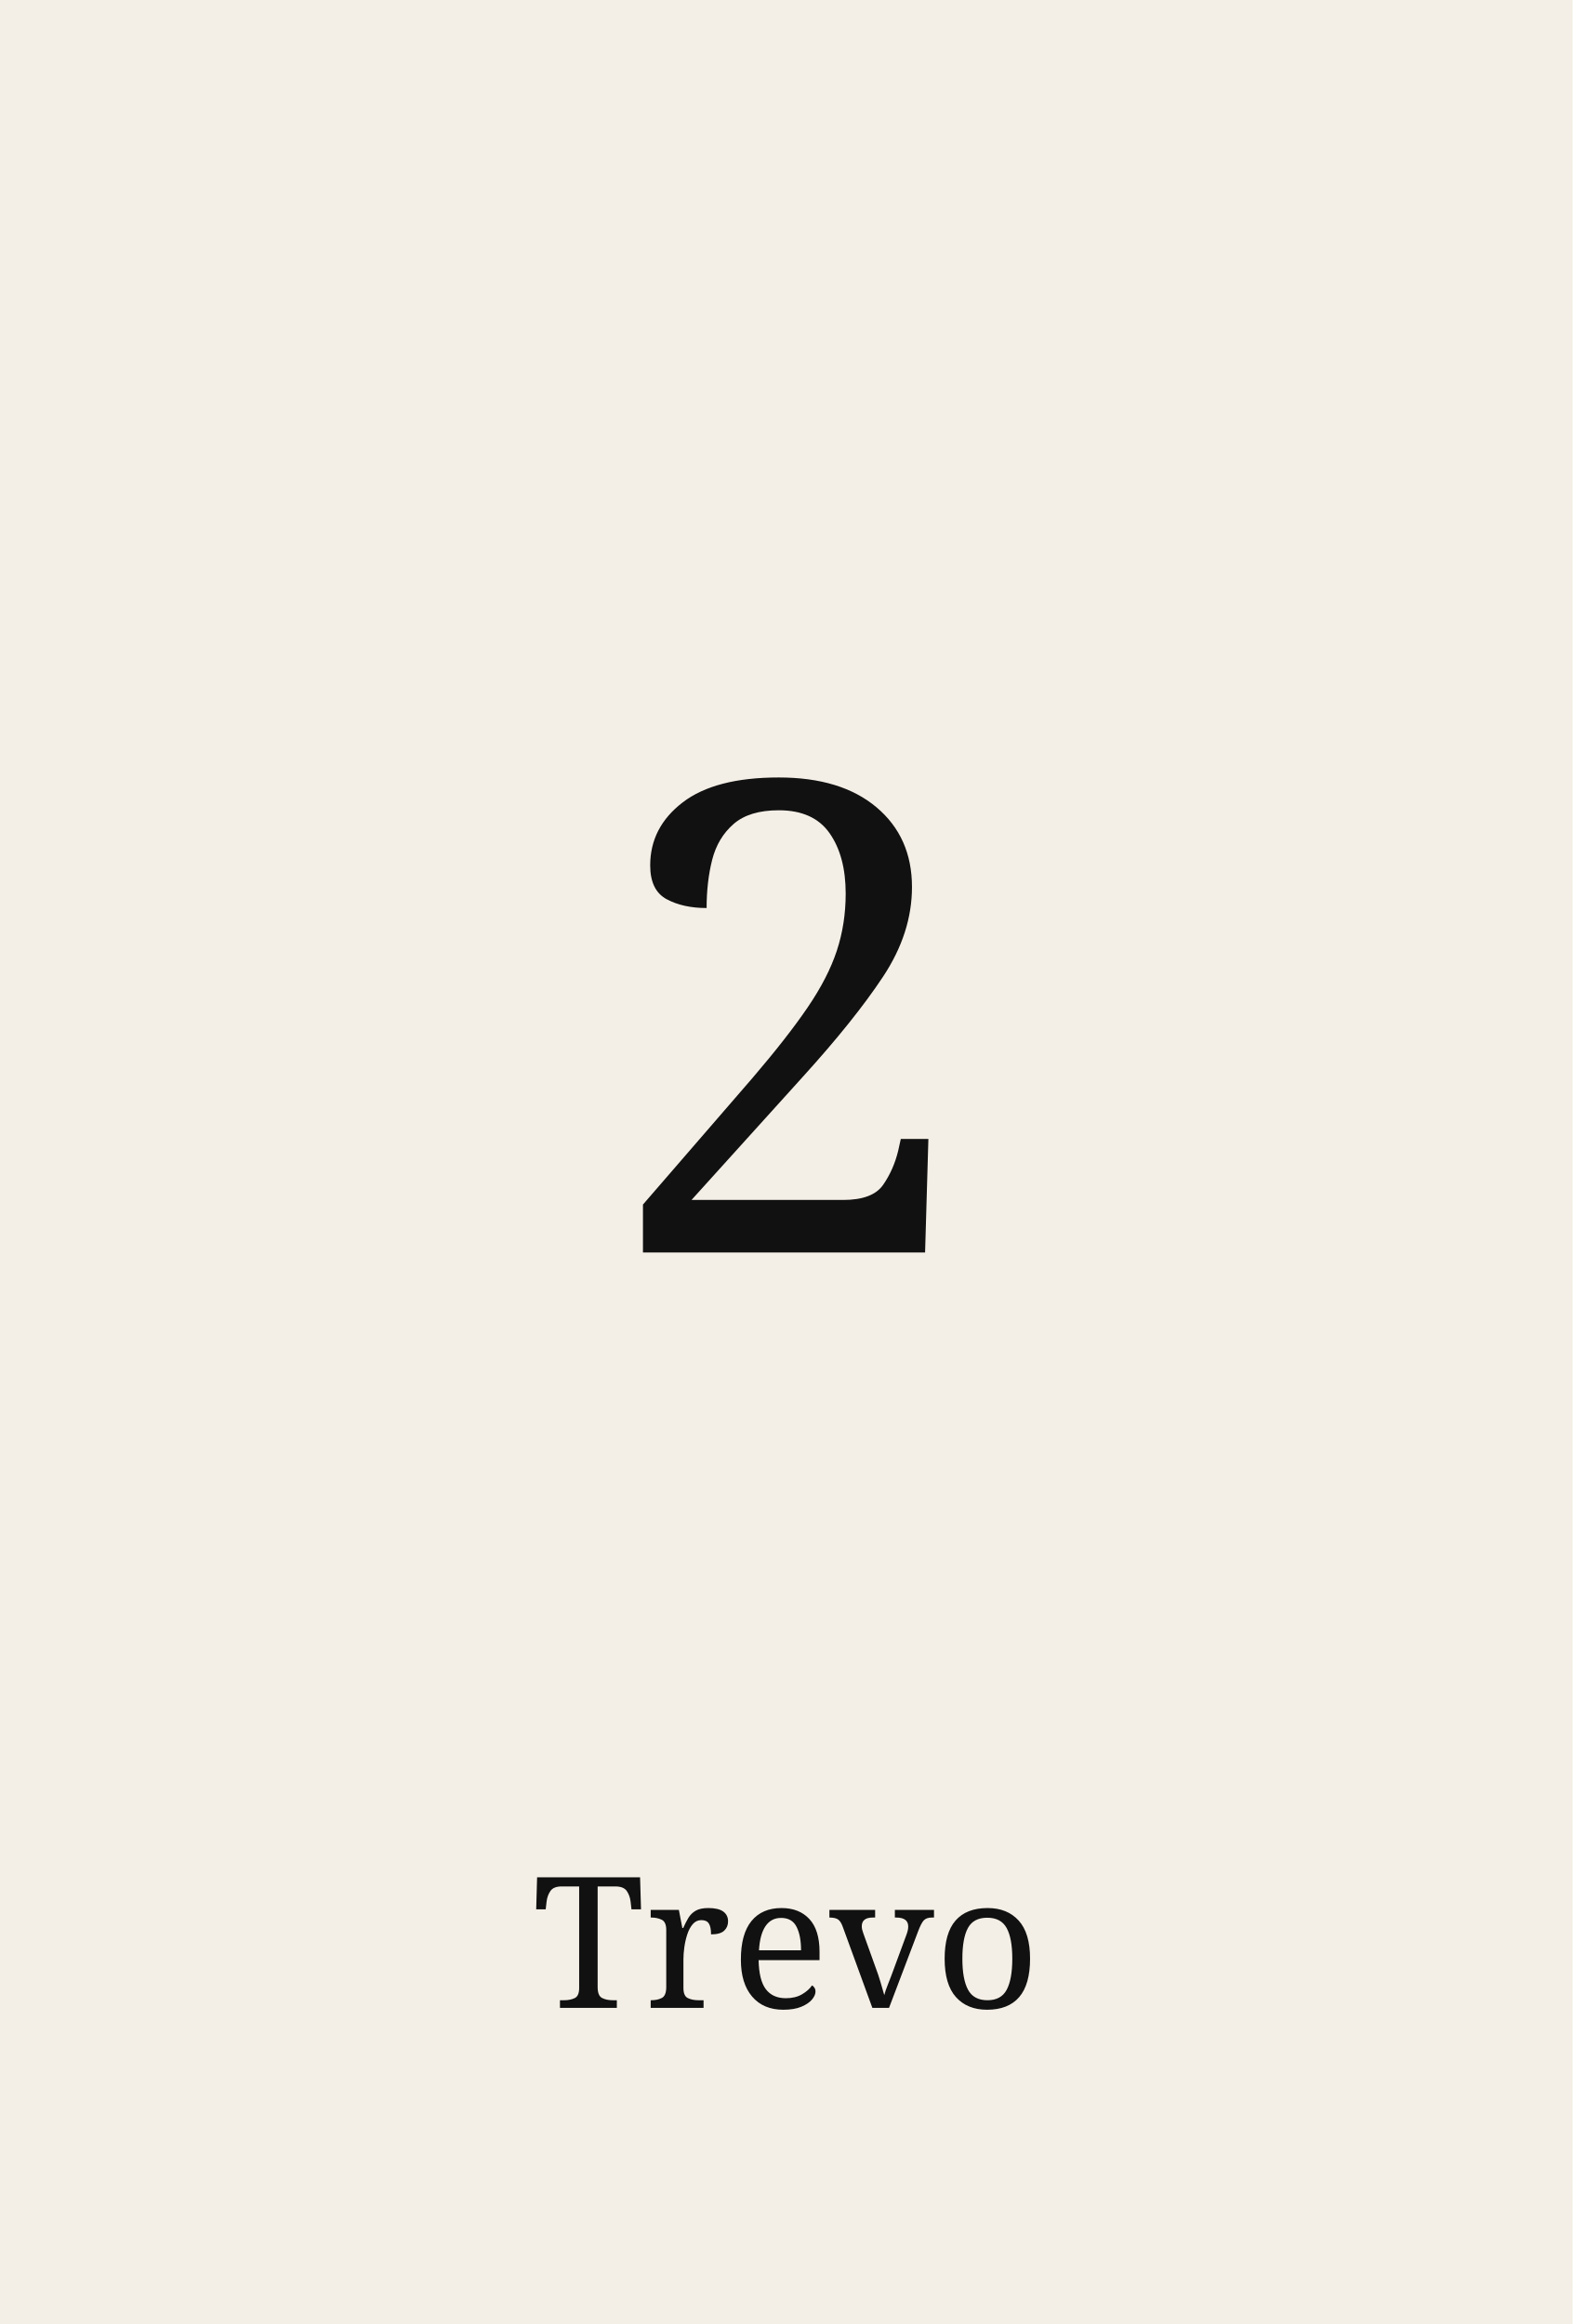
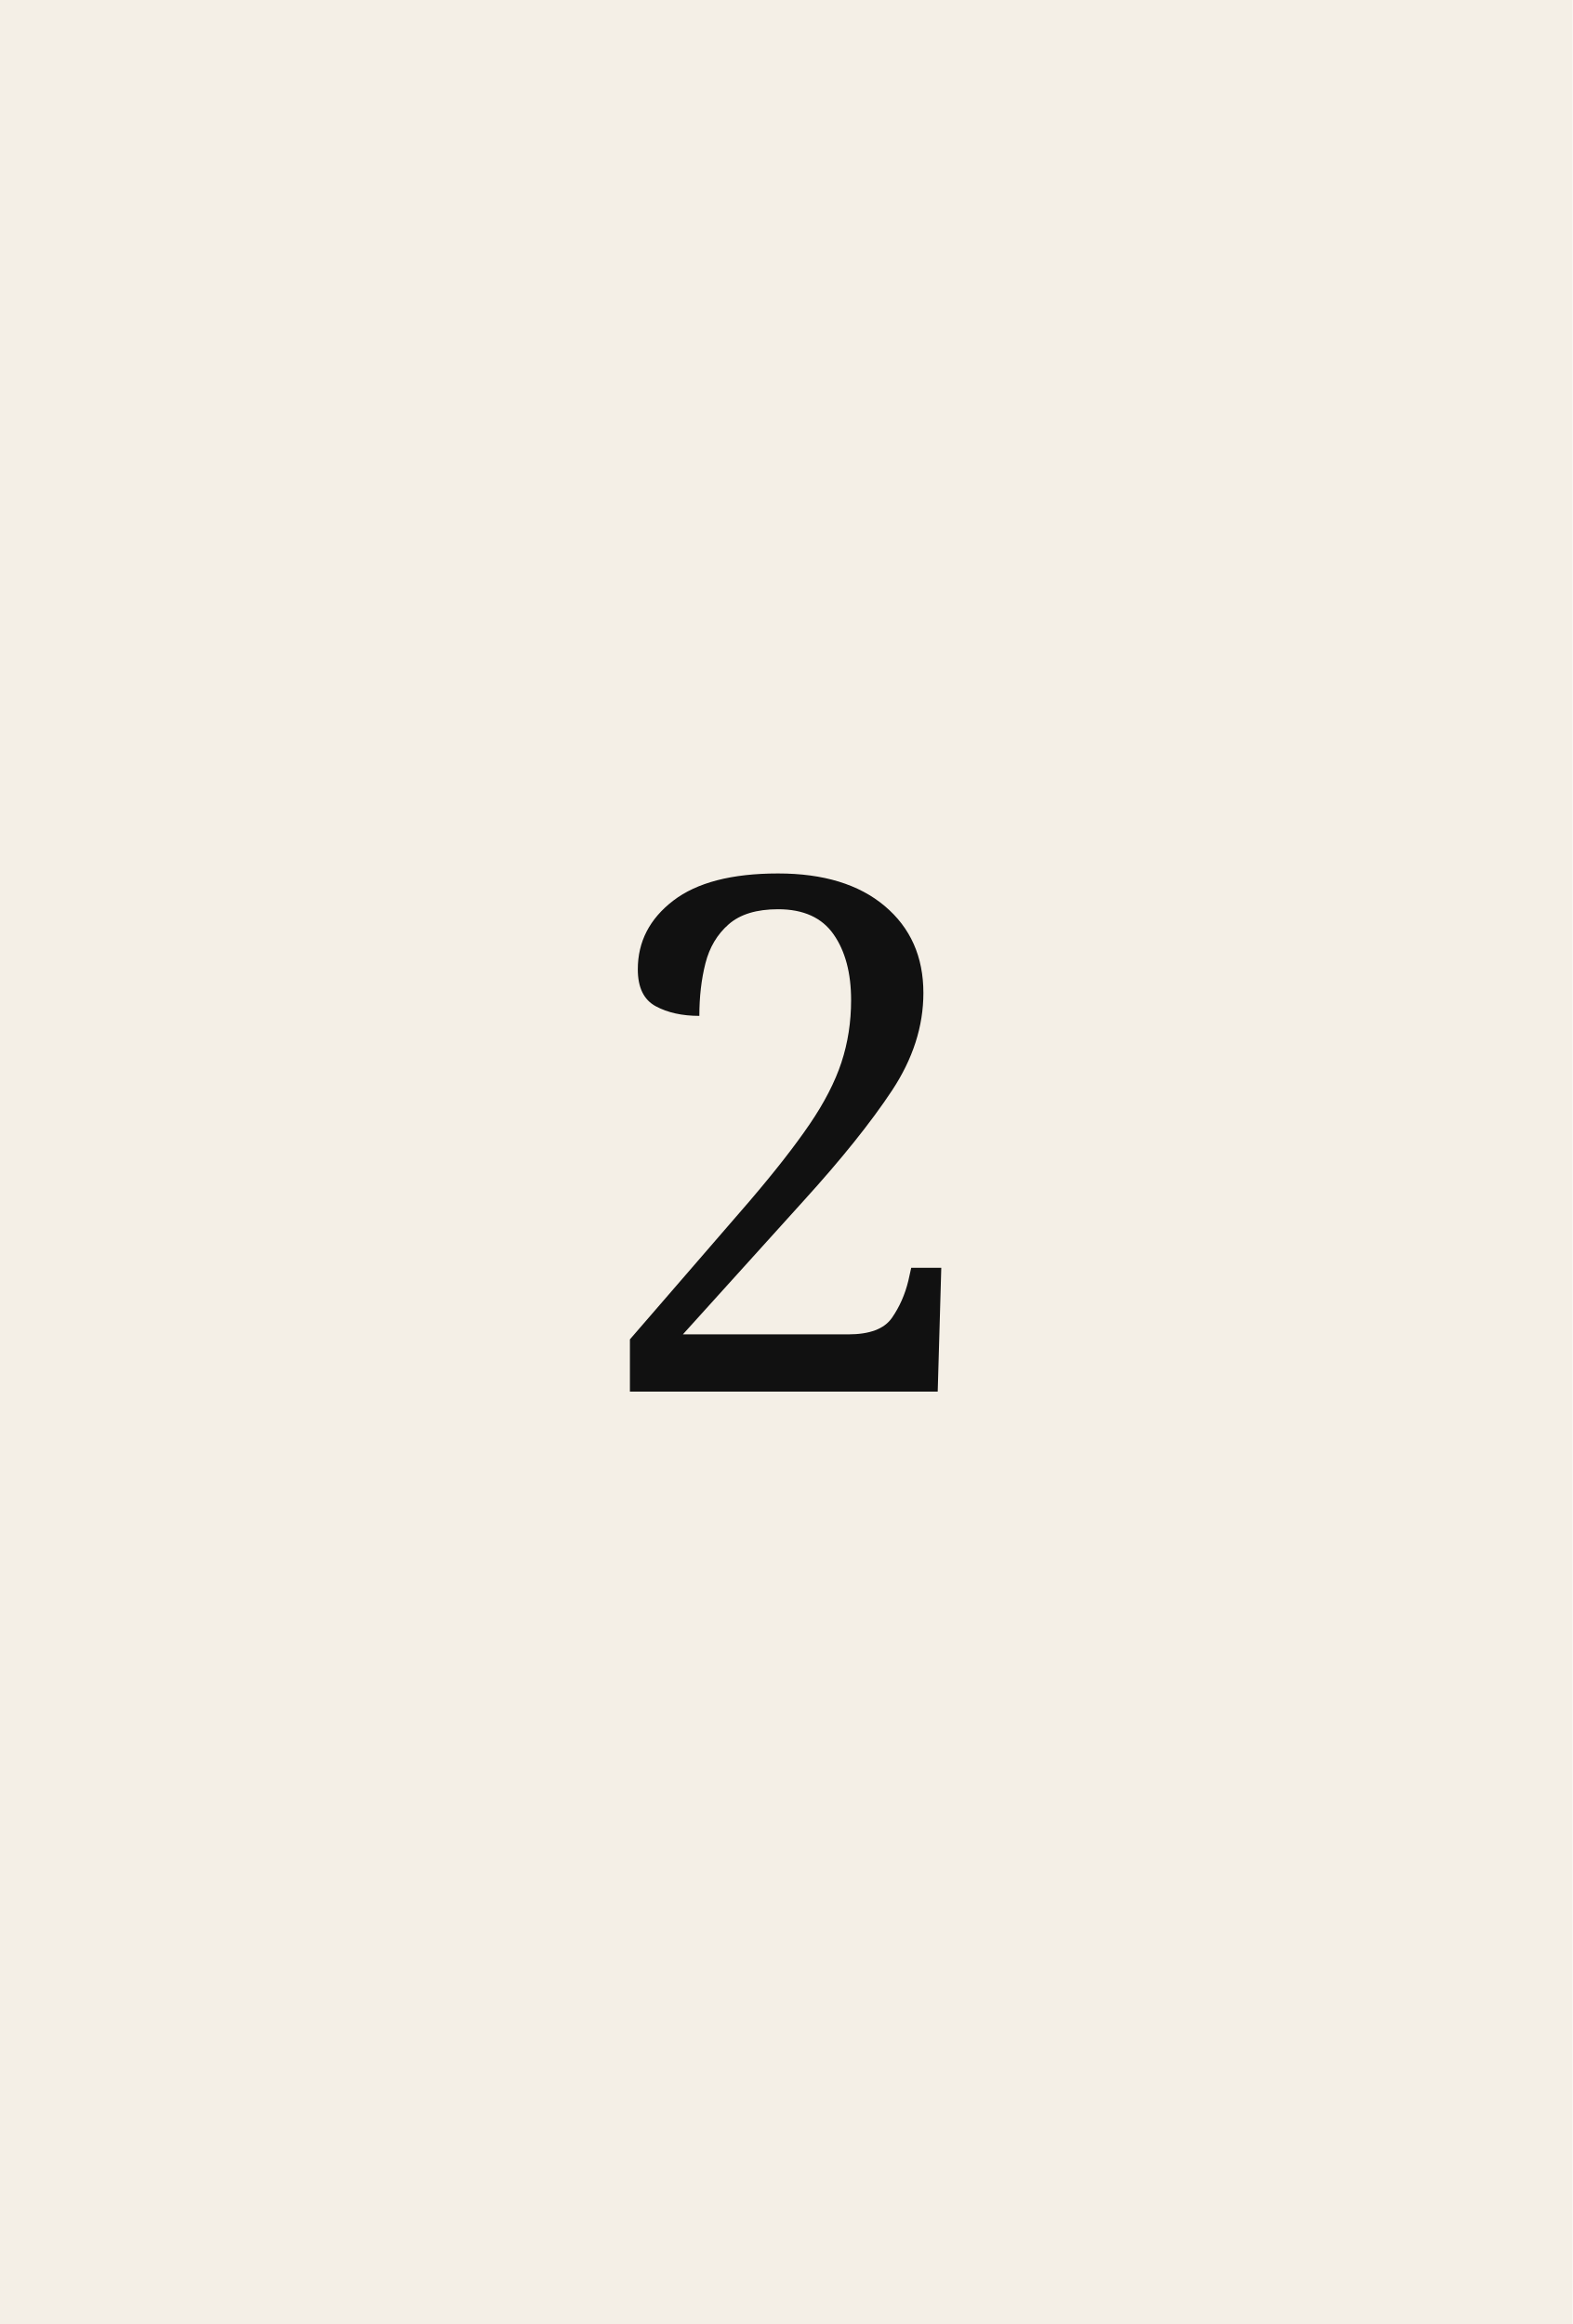
<svg xmlns="http://www.w3.org/2000/svg" width="791" height="1169" viewBox="0 0 791 1169">
  <rect width="791" height="1169" fill="#f4efe6" />
  <g font-family="Georgia, serif" fill="#111" text-anchor="middle">
-     <text x="395.5" y="630" font-size="330">2</text>
-     <text x="395.5" y="1010" font-size="92">Trevo</text>
+     <text x="395.5" y="700" font-size="360">2</text>
  </g>
</svg>
